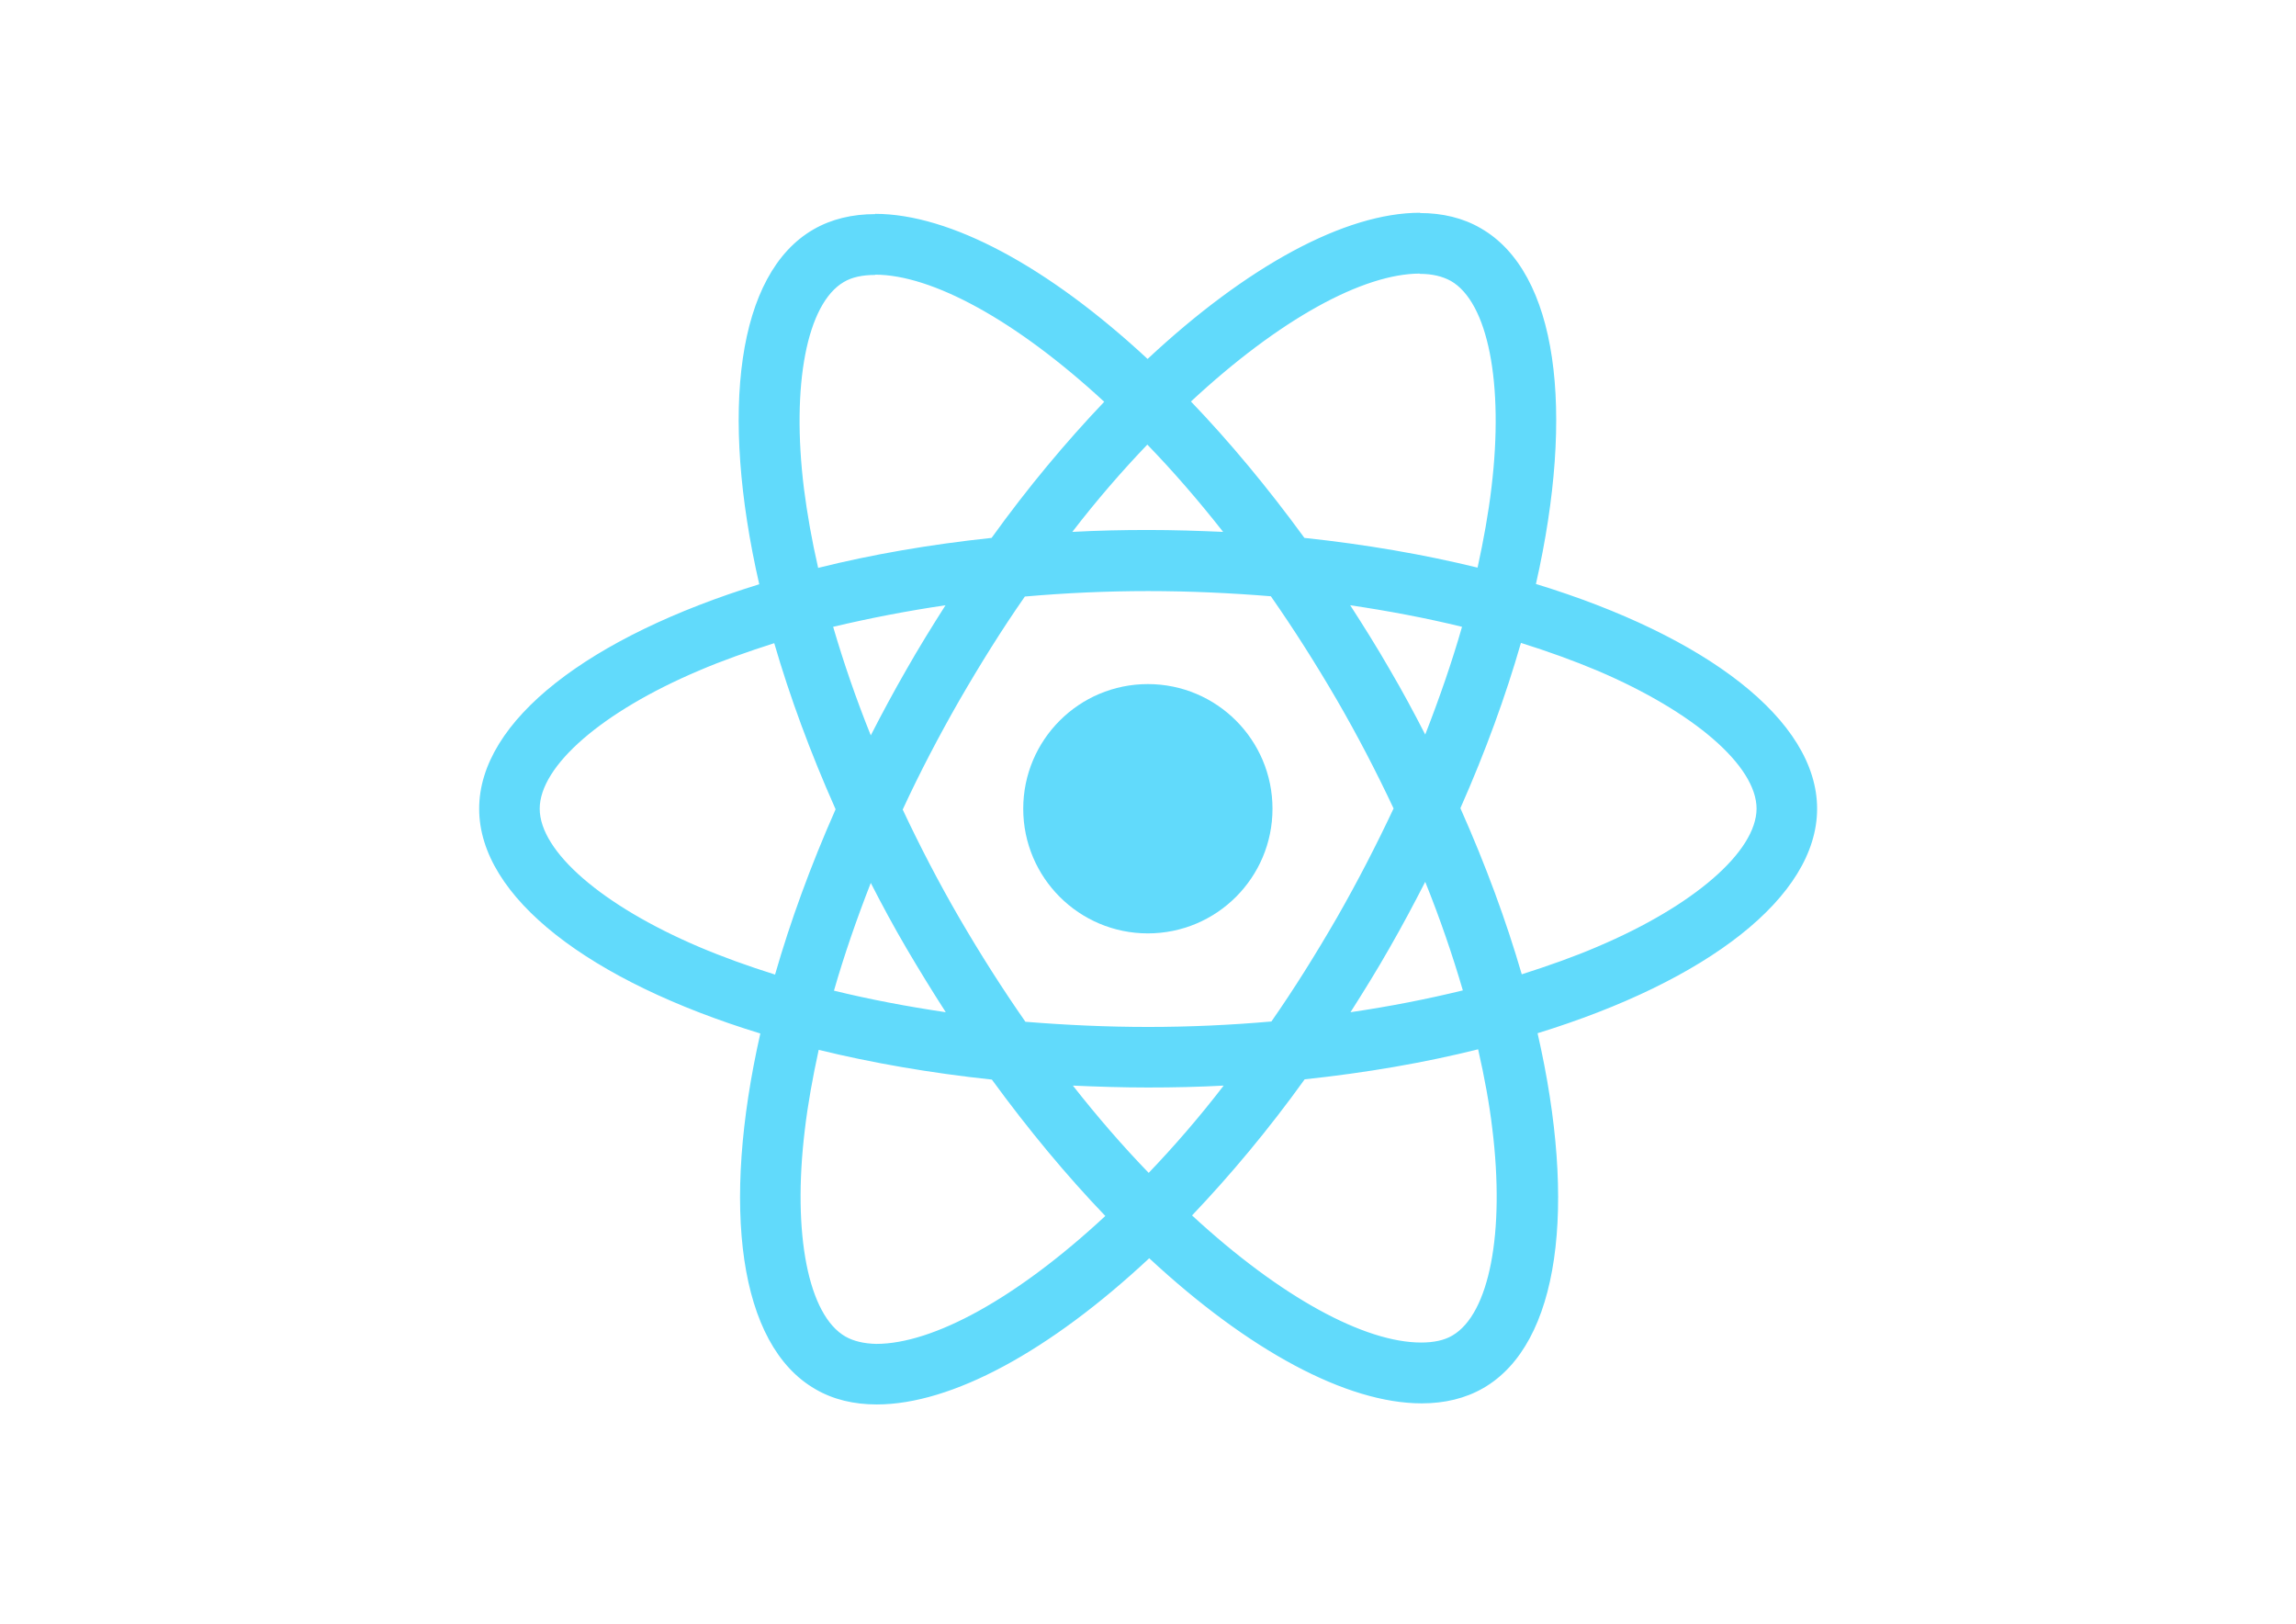
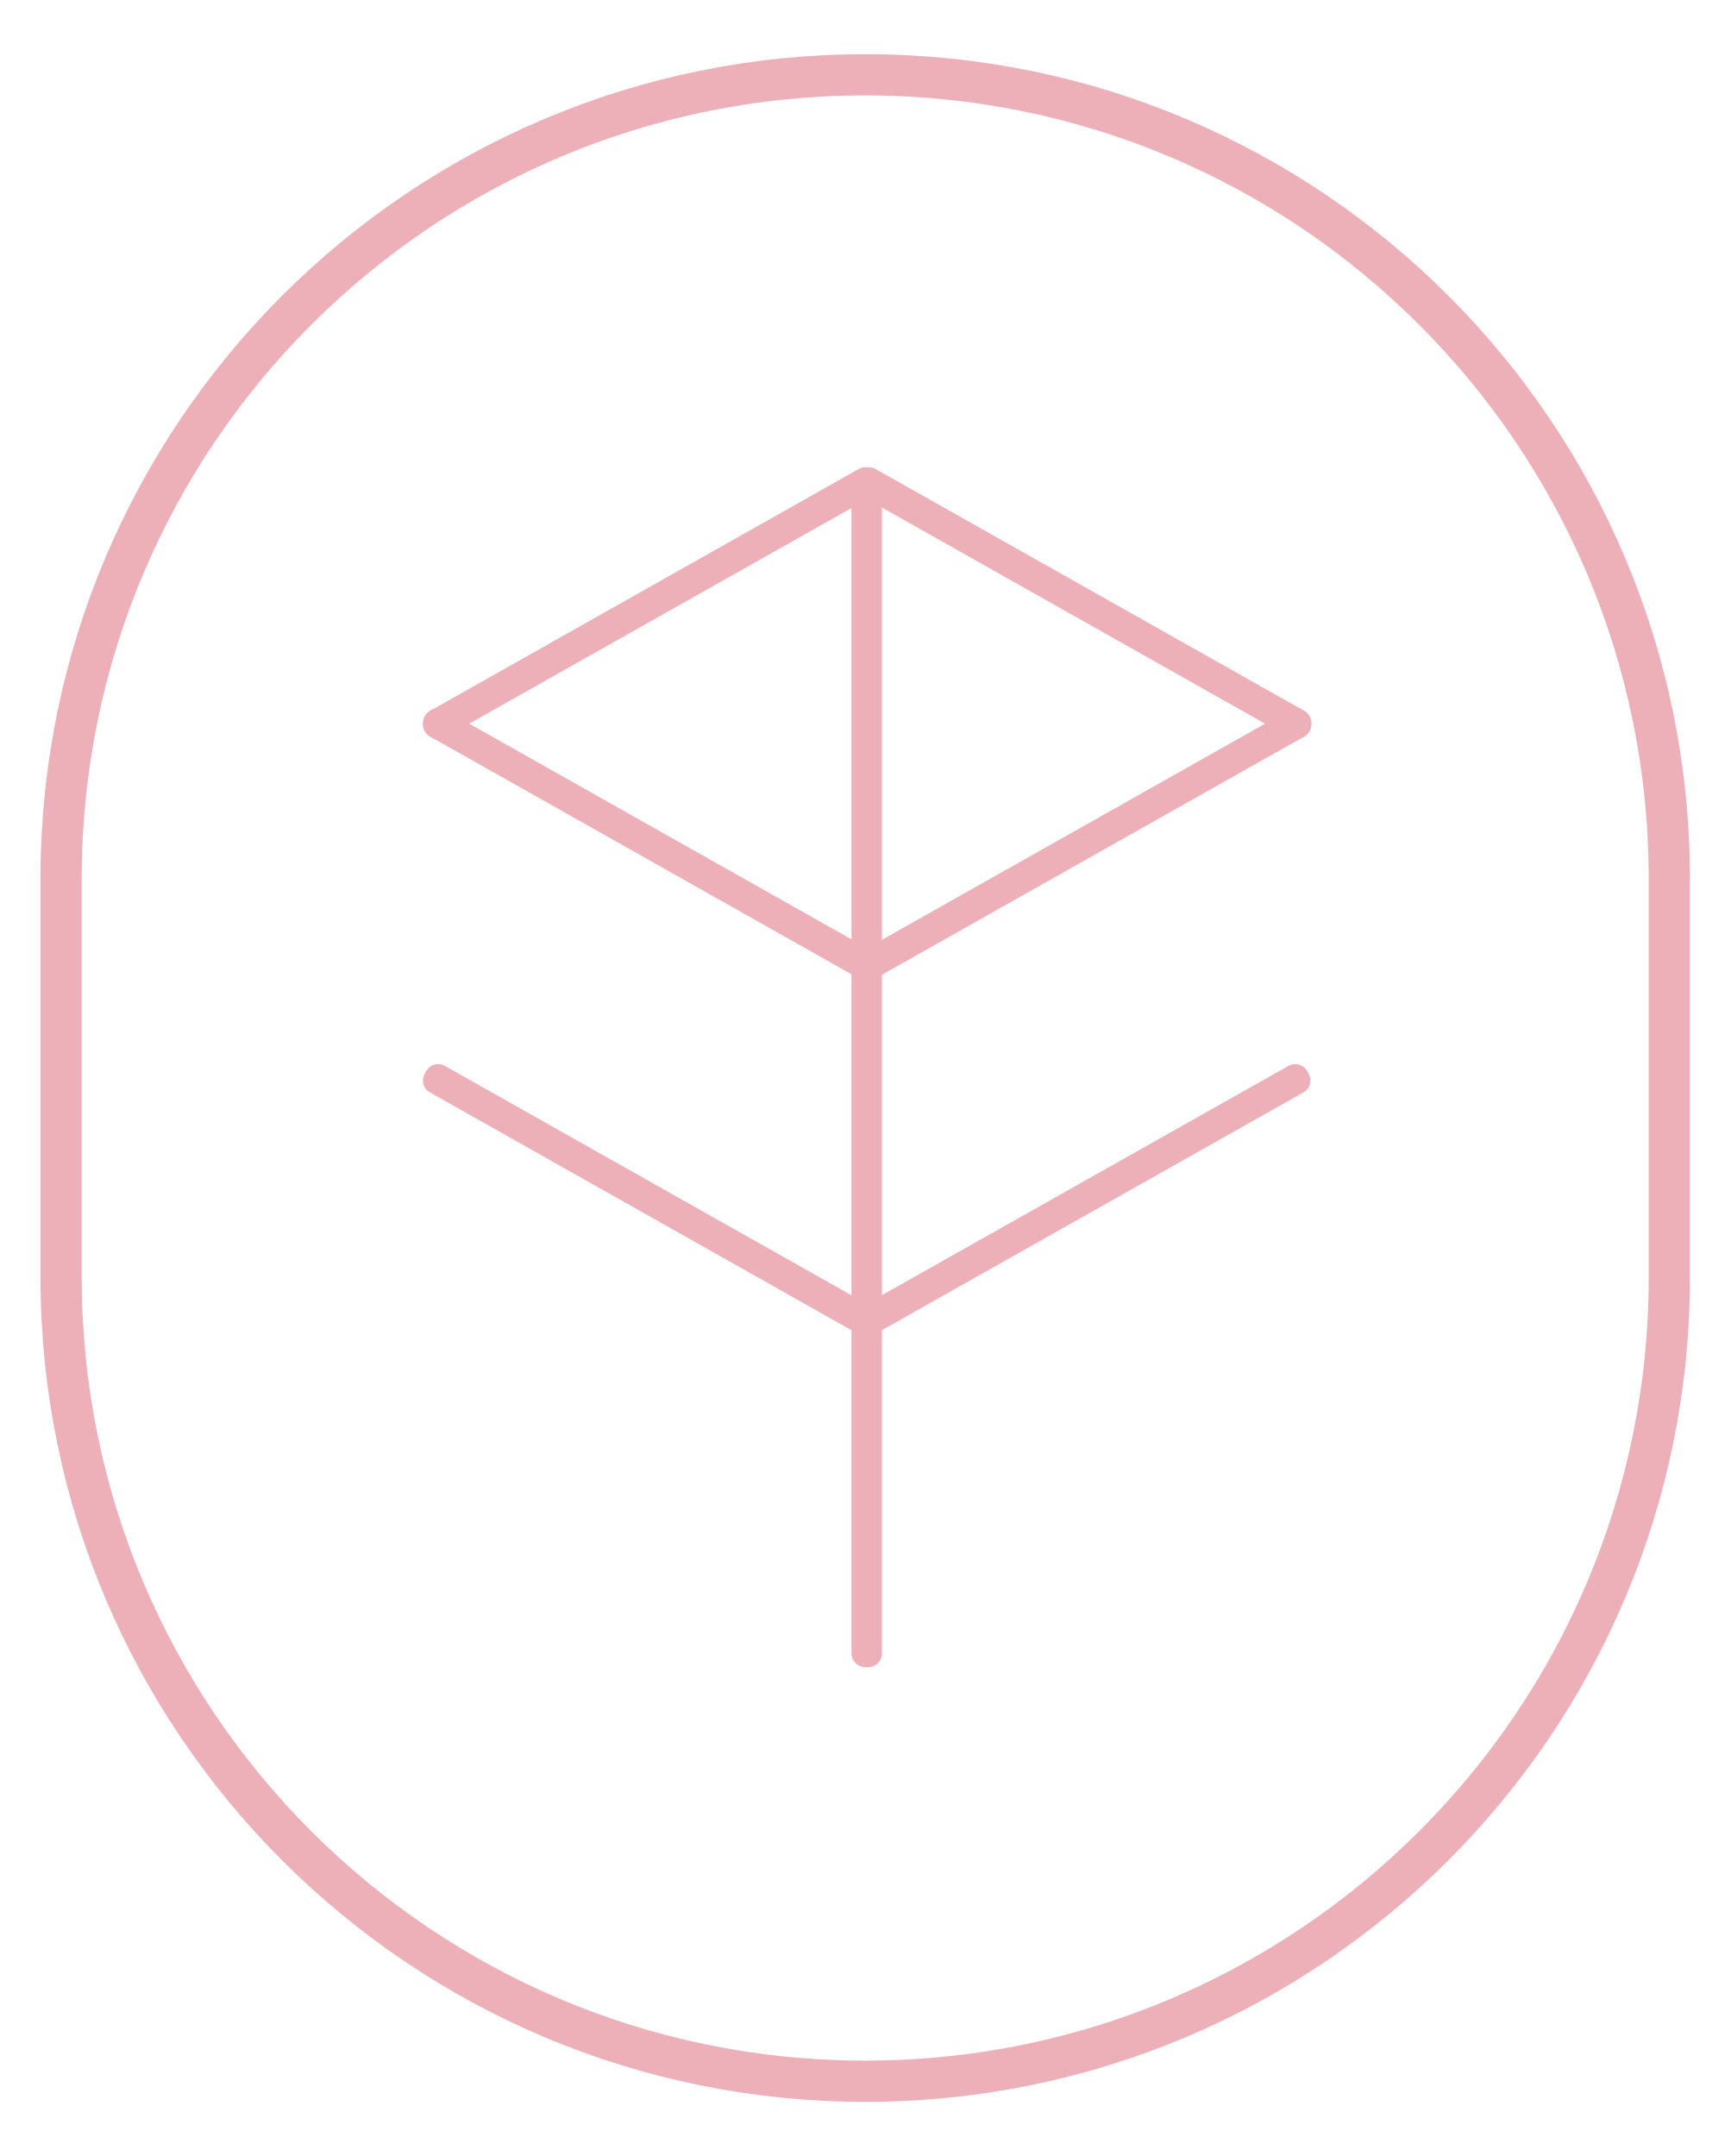
- <svg xmlns="http://www.w3.org/2000/svg" viewBox="0 0 841.9 595.3">
-   <g fill="#61DAFB">
-     <path d="M666.3 296.5c0-32.5-40.7-63.3-103.1-82.4 14.4-63.6 8-114.2-20.2-130.4-6.5-3.8-14.1-5.6-22.4-5.6v22.3c4.6 0 8.3.9 11.4 2.6 13.6 7.8 19.5 37.5 14.9 75.7-1.1 9.4-2.9 19.3-5.1 29.4-19.6-4.8-41-8.5-63.5-10.9-13.5-18.5-27.5-35.3-41.6-50 32.6-30.3 63.2-46.9 84-46.9V78c-27.5 0-63.5 19.6-99.9 53.6-36.4-33.8-72.4-53.2-99.9-53.2v22.3c20.7 0 51.4 16.5 84 46.6-14 14.7-28 31.4-41.3 49.9-22.6 2.4-44 6.1-63.6 11-2.3-10-4-19.7-5.2-29-4.7-38.2 1.1-67.9 14.6-75.8 3-1.8 6.9-2.6 11.5-2.6V78.5c-8.4 0-16 1.8-22.6 5.6-28.1 16.2-34.4 66.7-19.9 130.1-62.2 19.2-102.7 49.9-102.7 82.3 0 32.5 40.7 63.3 103.1 82.4-14.4 63.6-8 114.2 20.2 130.4 6.5 3.8 14.1 5.6 22.5 5.6 27.5 0 63.5-19.6 99.9-53.6 36.4 33.8 72.4 53.2 99.9 53.2 8.4 0 16-1.8 22.6-5.6 28.1-16.2 34.4-66.7 19.9-130.1 62-19.1 102.5-49.9 102.5-82.3zm-130.2-66.7c-3.7 12.9-8.3 26.2-13.5 39.5-4.1-8-8.4-16-13.1-24-4.6-8-9.5-15.8-14.4-23.4 14.2 2.1 27.9 4.7 41 7.9zm-45.8 106.5c-7.8 13.5-15.8 26.3-24.1 38.2-14.9 1.3-30 2-45.2 2-15.1 0-30.2-.7-45-1.9-8.3-11.9-16.4-24.6-24.2-38-7.6-13.1-14.5-26.4-20.8-39.8 6.2-13.4 13.2-26.8 20.7-39.9 7.8-13.5 15.8-26.3 24.1-38.2 14.9-1.3 30-2 45.2-2 15.1 0 30.2.7 45 1.9 8.3 11.9 16.4 24.6 24.2 38 7.6 13.1 14.5 26.4 20.8 39.8-6.3 13.4-13.2 26.8-20.7 39.9zm32.3-13c5.4 13.4 10 26.8 13.8 39.8-13.1 3.2-26.9 5.9-41.2 8 4.9-7.7 9.8-15.6 14.4-23.7 4.6-8 8.9-16.1 13-24.1zM421.2 430c-9.3-9.6-18.6-20.3-27.8-32 9 .4 18.2.7 27.5.7 9.4 0 18.7-.2 27.8-.7-9 11.7-18.3 22.4-27.5 32zm-74.4-58.9c-14.2-2.1-27.9-4.7-41-7.9 3.7-12.9 8.3-26.2 13.5-39.5 4.1 8 8.4 16 13.1 24 4.7 8 9.5 15.8 14.4 23.4zM420.7 163c9.3 9.6 18.6 20.3 27.8 32-9-.4-18.2-.7-27.5-.7-9.4 0-18.7.2-27.8.7 9-11.7 18.3-22.4 27.5-32zm-74 58.9c-4.9 7.7-9.8 15.6-14.4 23.7-4.6 8-8.9 16-13 24-5.4-13.4-10-26.8-13.8-39.8 13.1-3.1 26.9-5.8 41.2-7.9zm-90.5 125.2c-35.4-15.1-58.3-34.9-58.3-50.6 0-15.7 22.9-35.6 58.3-50.6 8.6-3.7 18-7 27.7-10.1 5.7 19.6 13.2 40 22.5 60.9-9.2 20.8-16.6 41.1-22.2 60.6-9.9-3.1-19.3-6.5-28-10.2zM310 490c-13.6-7.8-19.5-37.5-14.9-75.7 1.1-9.4 2.9-19.3 5.1-29.4 19.6 4.8 41 8.5 63.5 10.9 13.5 18.5 27.5 35.3 41.6 50-32.6 30.3-63.2 46.9-84 46.9-4.5-.1-8.3-1-11.3-2.7zm237.2-76.2c4.7 38.2-1.1 67.9-14.6 75.8-3 1.8-6.9 2.6-11.5 2.6-20.7 0-51.4-16.5-84-46.6 14-14.7 28-31.4 41.3-49.9 22.6-2.4 44-6.1 63.6-11 2.3 10.1 4.1 19.8 5.2 29.1zm38.5-66.7c-8.6 3.7-18 7-27.7 10.1-5.7-19.6-13.2-40-22.5-60.9 9.2-20.8 16.6-41.1 22.2-60.6 9.9 3.1 19.3 6.5 28.1 10.2 35.4 15.1 58.3 34.9 58.3 50.6-.1 15.7-23 35.6-58.4 50.6zM320.8 78.4z" />
-     <circle cx="420.9" cy="296.5" r="45.7" />
-     <path d="M520.5 78.1z" />
-   </g>
+ <svg xmlns="http://www.w3.org/2000/svg" id="Emblem" width="126" height="157" viewBox="0 0 126 157">
+   <defs>
+     <style>
+       .cls-1, .cls-3 {
+         fill: none;
+       }
+ 
+       .cls-1, .cls-2, .cls-3 {
+         stroke: #edafb8;
+         fill-rule: evenodd;
+       }
+ 
+       .cls-1 {
+         stroke-width: 3px;
+       }
+ 
+       .cls-2 {
+         fill: #edafb8;
+       }
+ 
+       .cls-2, .cls-3 {
+         stroke-linejoin: round;
+         stroke-width: 2px;
+       }
+     </style>
+   </defs>
+   <path id="Rounded_Rectangle_4" data-name="Rounded Rectangle 4" class="cls-1" d="M63,5.447a58.548,58.548,0,0,1,58.548,58.548v29.01a58.548,58.548,0,1,1-117.1,0V63.995A58.548,58.548,0,0,1,63,5.447Z" />
+   <path class="cls-2" d="M63.015,35.025l0.106,0.187L31.9,52.827,31.8,52.64Z" />
+   <path class="cls-2" d="M63.264,35.025l-0.106.187,31.22,17.615,0.106-.187Z" />
+   <path class="cls-2" d="M63.264,70.371l-0.106-.187,31.22-17.615,0.106,0.187Z" />
+   <path class="cls-2" d="M63.015,70.371l0.106-.187L31.9,52.569l-0.105.187Z" />
+   <path class="cls-2" d="M63.193,96.292L63.087,96.1,94.307,78.49l0.106,0.187Z" />
+   <path class="cls-3" d="M63.015,96.292l0.106-.187L31.9,78.49l-0.105.187Z" />
+   <path class="cls-2" d="M63.212,120.4H63V35.047h0.215V120.4Z" />
</svg>
